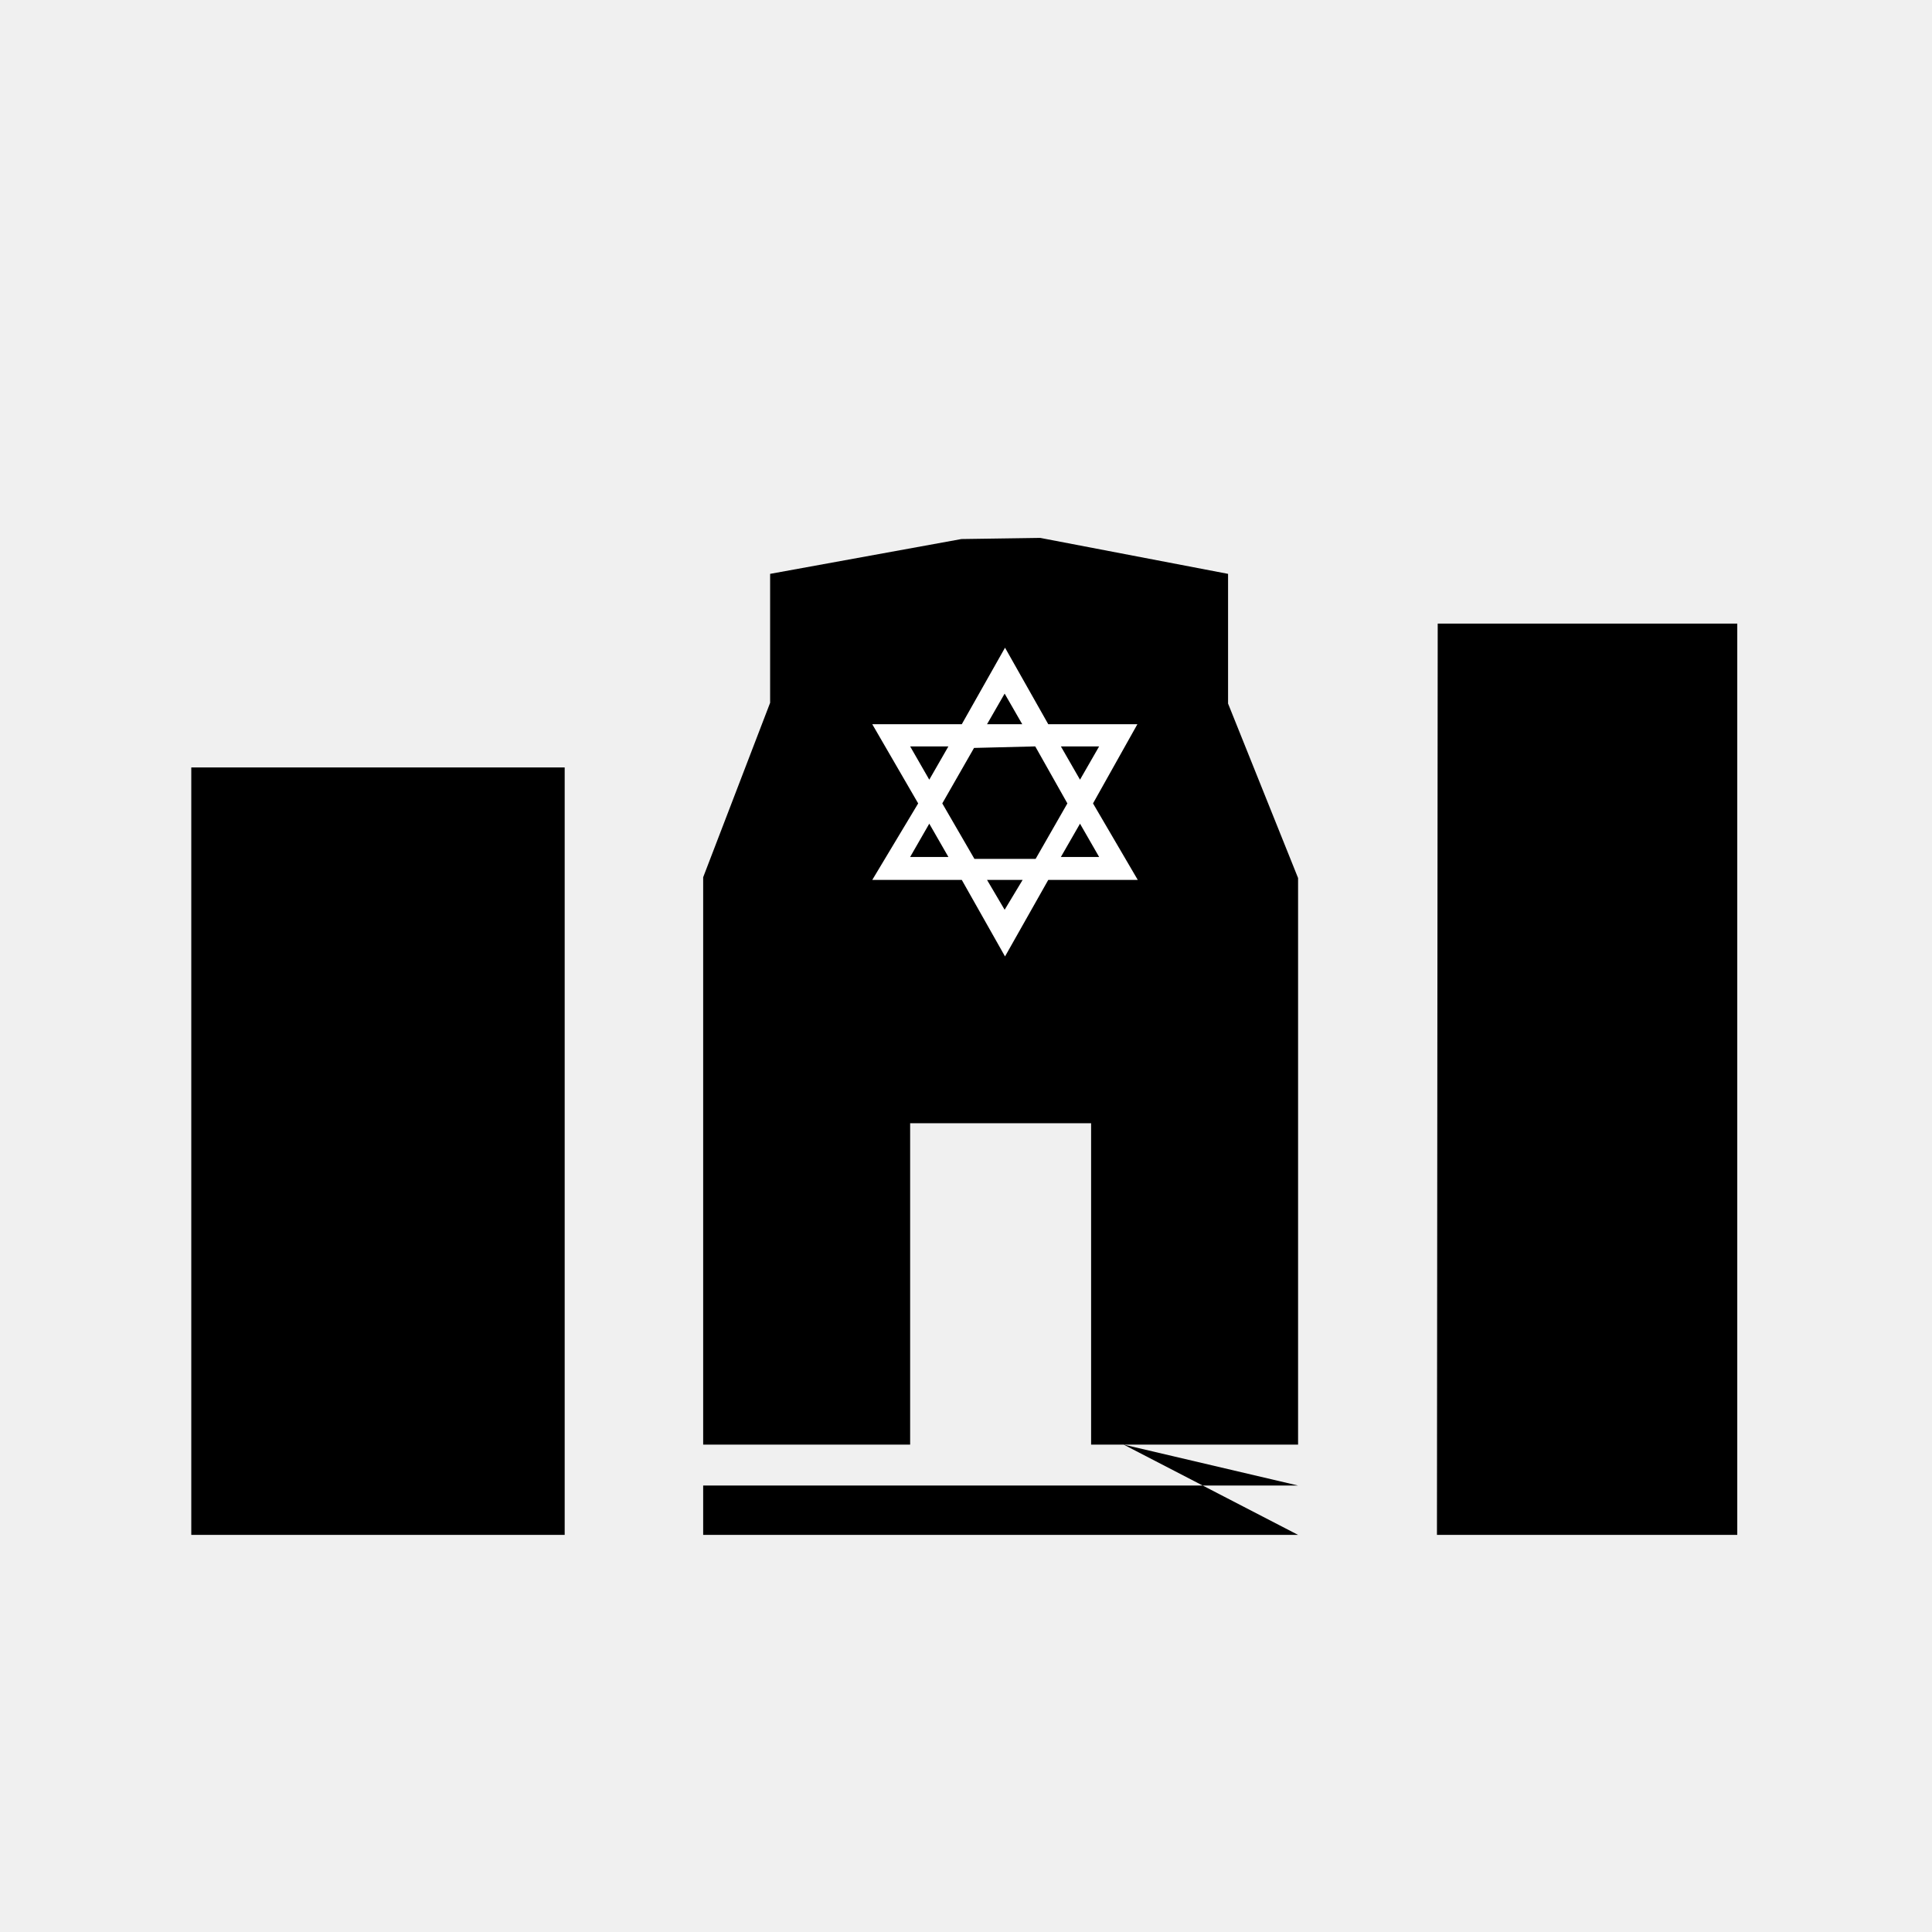
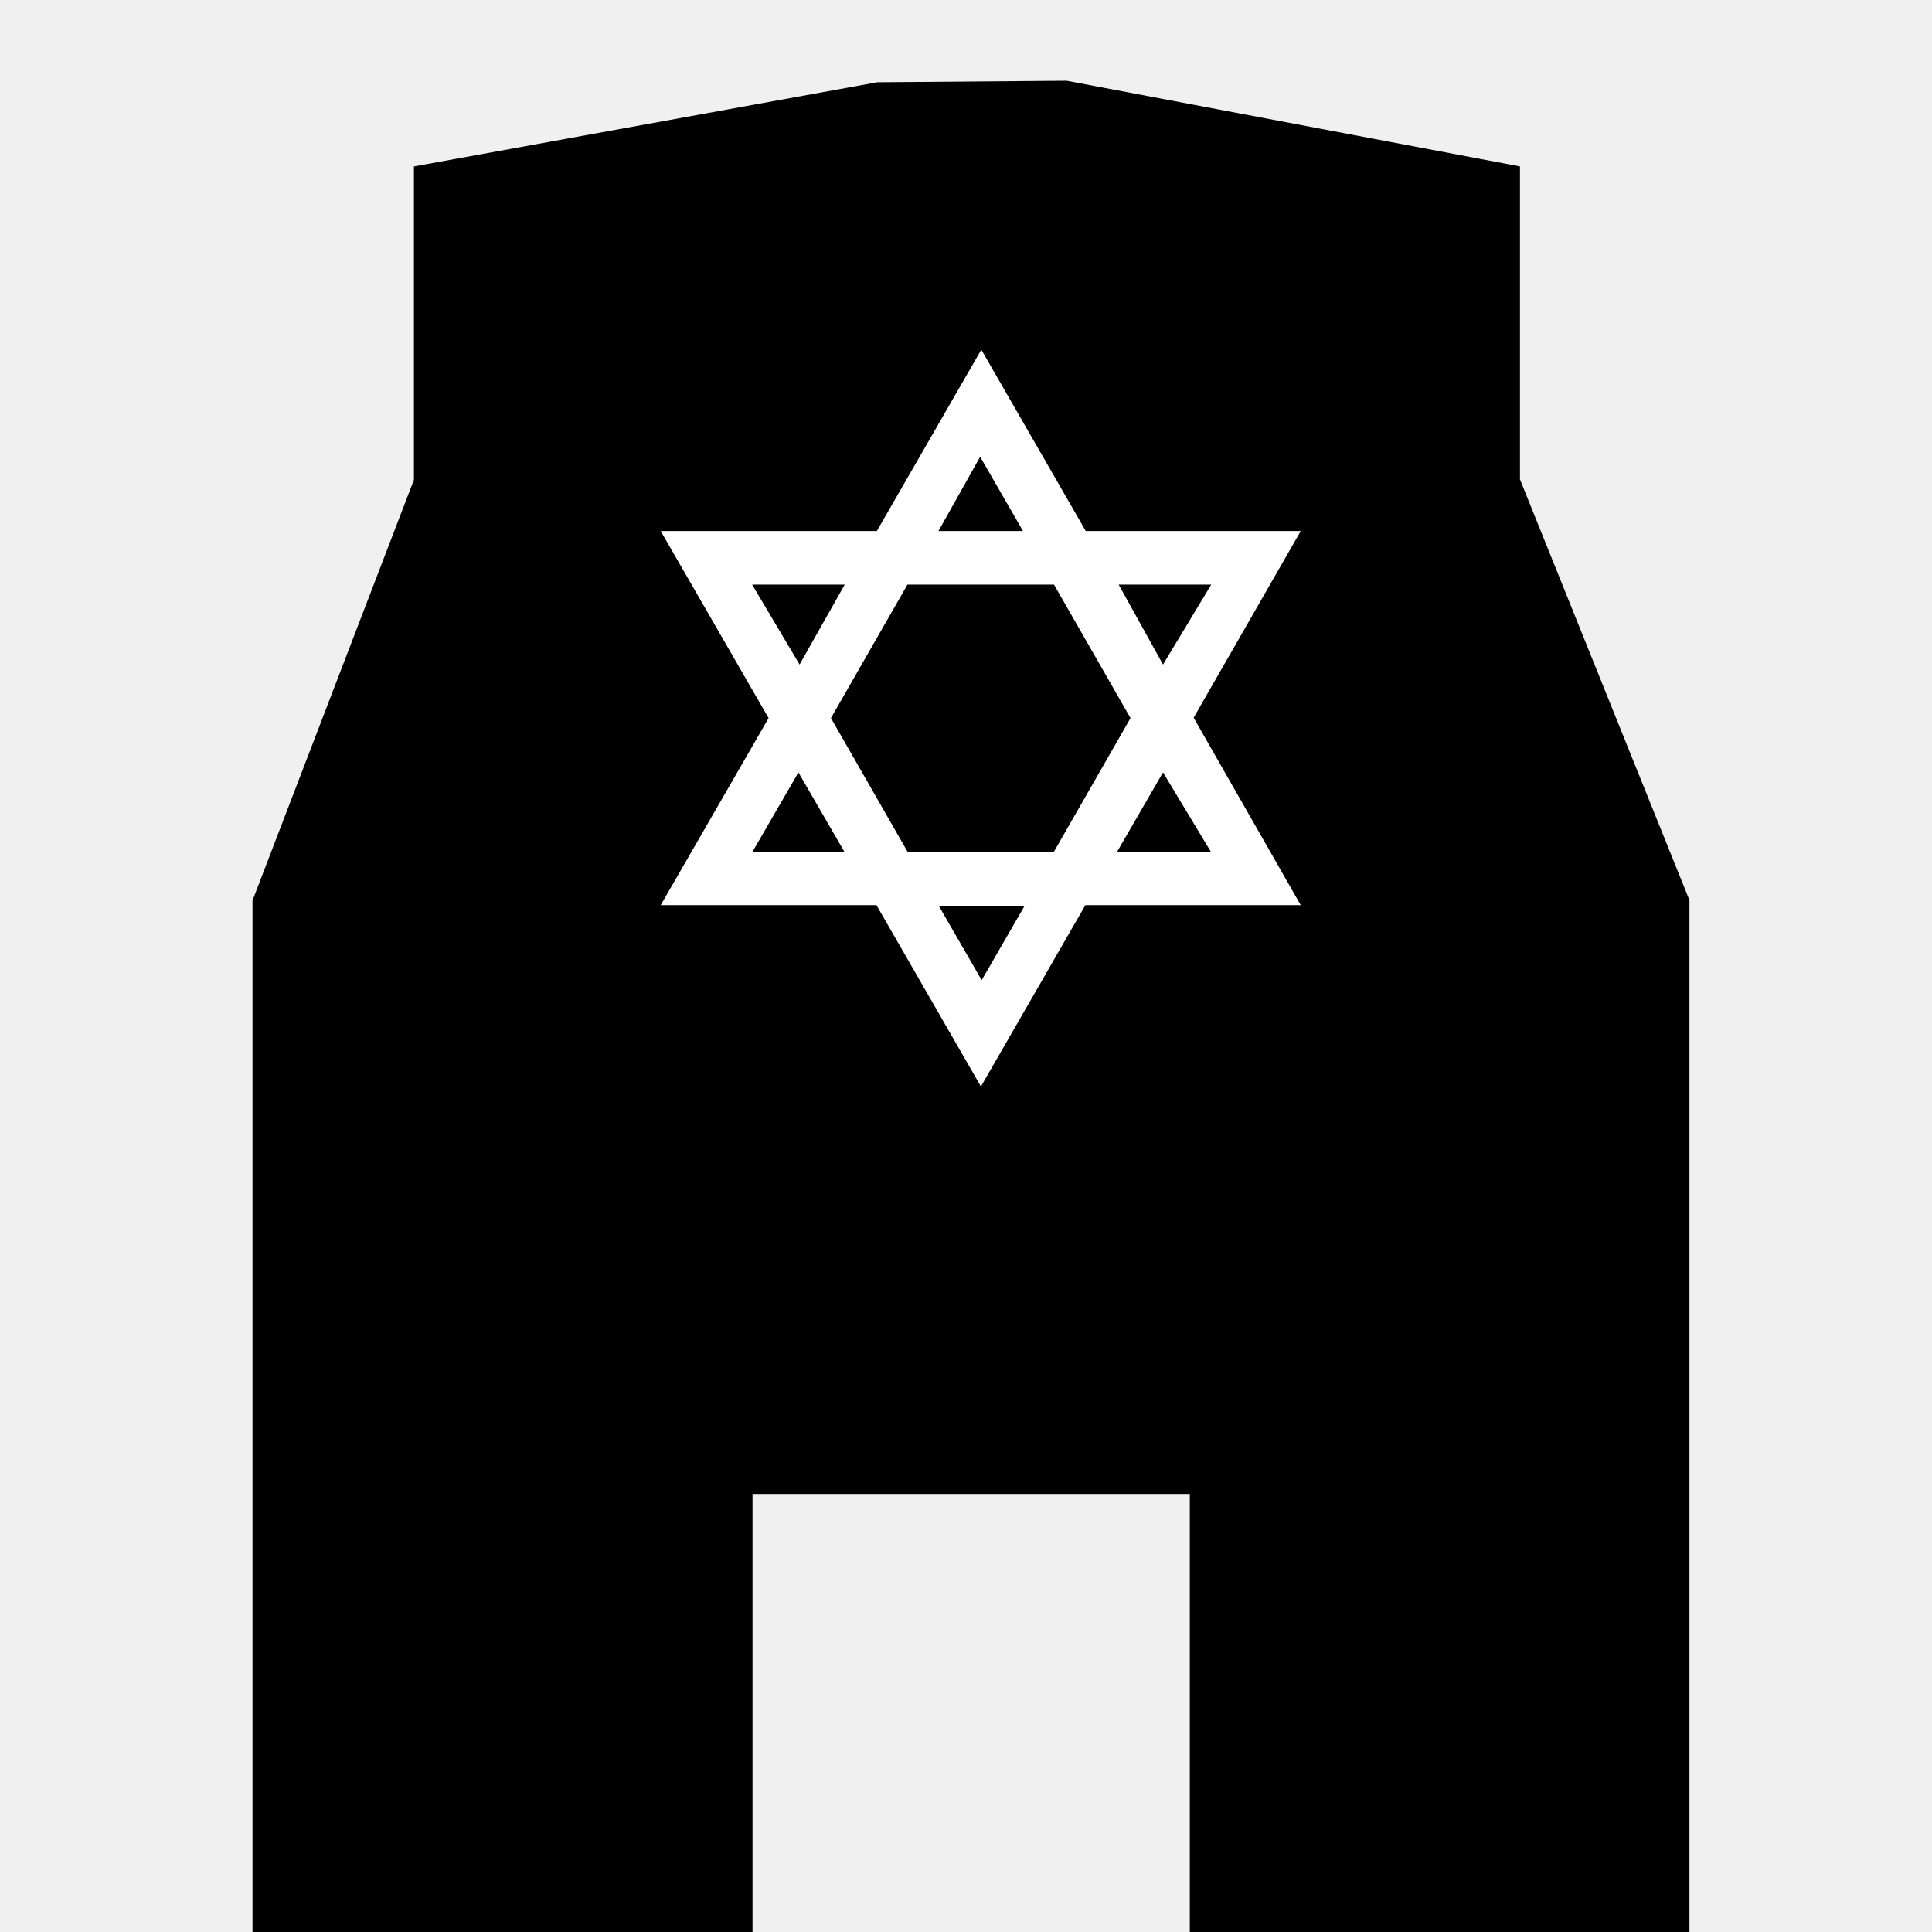
<svg xmlns="http://www.w3.org/2000/svg" width="50.5" height="50.5" viewBox="0 0 50.5 50.5">
-   <g id="ce066d94-e6aa-42fd-96c8-5de55d304fb7" data-name="non-catholic">
+   <g id="048f4bc2-d418-4368-b9e9-fe2c5c28f14c" data-name="non-catholic">
    <g>
-       <path d="M5,40.12h9.76V20.06H5Zm32.56,0h7.85V16.3H37.58ZM27.19,14.06,32.1,15v3.39l1.83,4.56V37.76l-5.41,0V29.36H23.79v8.4H18.38V22.93l1.75-4.56V15l5-.91Zm2.18,23.7,4.56,1.07H18.38v1.29H33.93Z" />
-       <path d="M29.73,18.93H27.4l-1.13-2-1.13,2H22.8L24,21,22.8,23h2.34l1.13,2,1.13-2h2.34l-1.17-2Zm-3.47-.8.46.8H25.8Zm.8,1.38L27.9,21l-.83,1.45h-1.6L24.63,21l.83-1.45Zm-3.27,0h1l-.5.87Zm0,2.89.5-.87.5.87Zm2.47,1.38L25.8,23h.93Zm2.47-1.38h-1l.5-.87Zm-1-2.89h1l-.5.87Z" fill="#fff" />
+       <path d="M-25.65,65H-2.09V16.6H-25.65ZM53,65H71.92V7.51H53ZM27.88,2.11,39.73,4.35v8.18l4.43,11V59.33l-13.06,0V39.05H19.67V59.33H6.6V23.54l4.22-11V4.35l12.11-2.2Zm5.26,57.21,11,2.58H6.6V65H44.16Z" />
+       <path d="M34,13.88H28.38L25.65,9.14l-2.73,4.74H17.27l2.82,4.89-2.82,4.89h5.64l2.73,4.74,2.73-4.74H34L31.2,18.76Zm-8.38-1.94,1.12,1.94H24.53Zm1.93,3.34,2,3.49-2,3.49H23.72l-2-3.49,2-3.49Zm-7.89,0h2.42L20.9,17.37Zm0,7,1.21-2.09,1.21,2.09Zm6,3.34-1.12-1.94h2.24Zm6-3.34H29.19l1.21-2.09Zm-2.42-7h2.42L30.4,17.37Z" fill="#fff" />
    </g>
  </g>
</svg>
